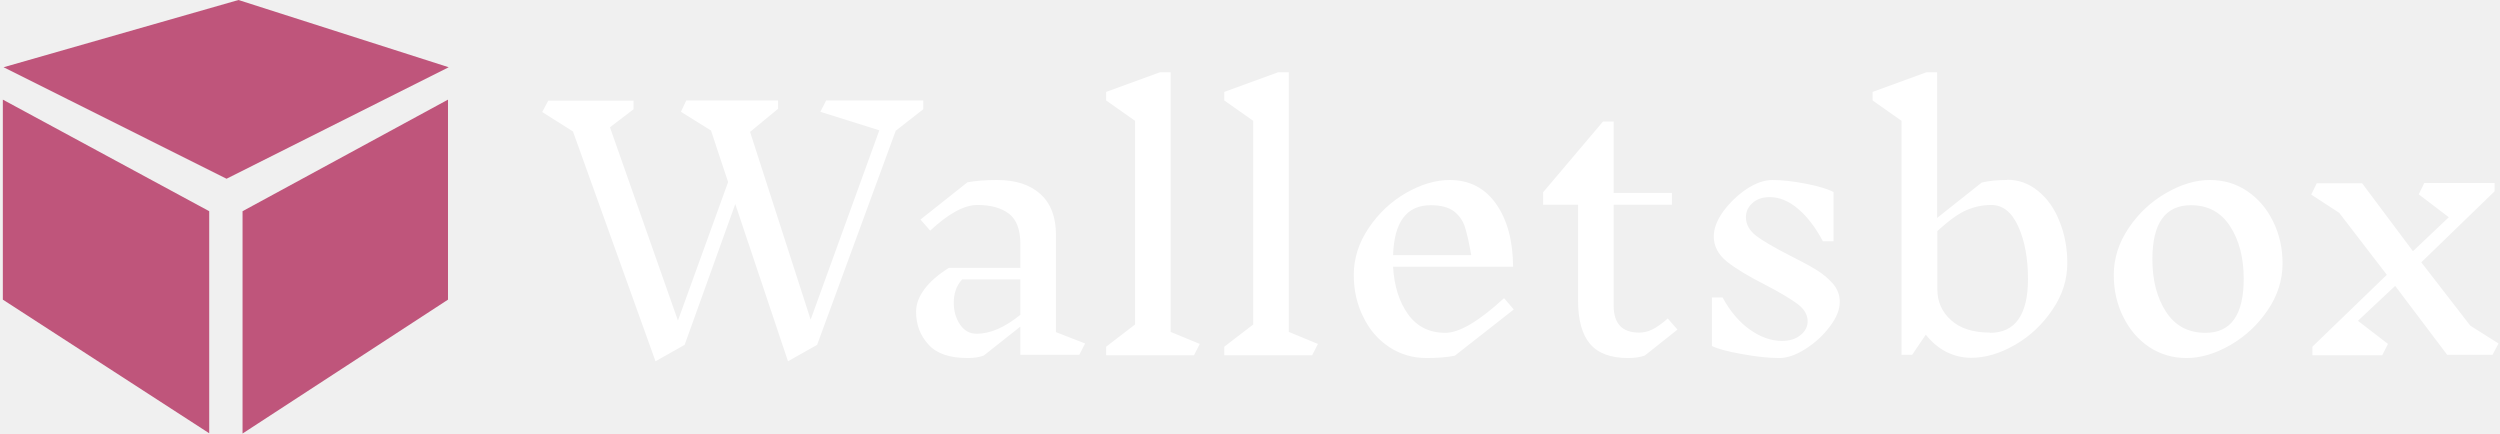
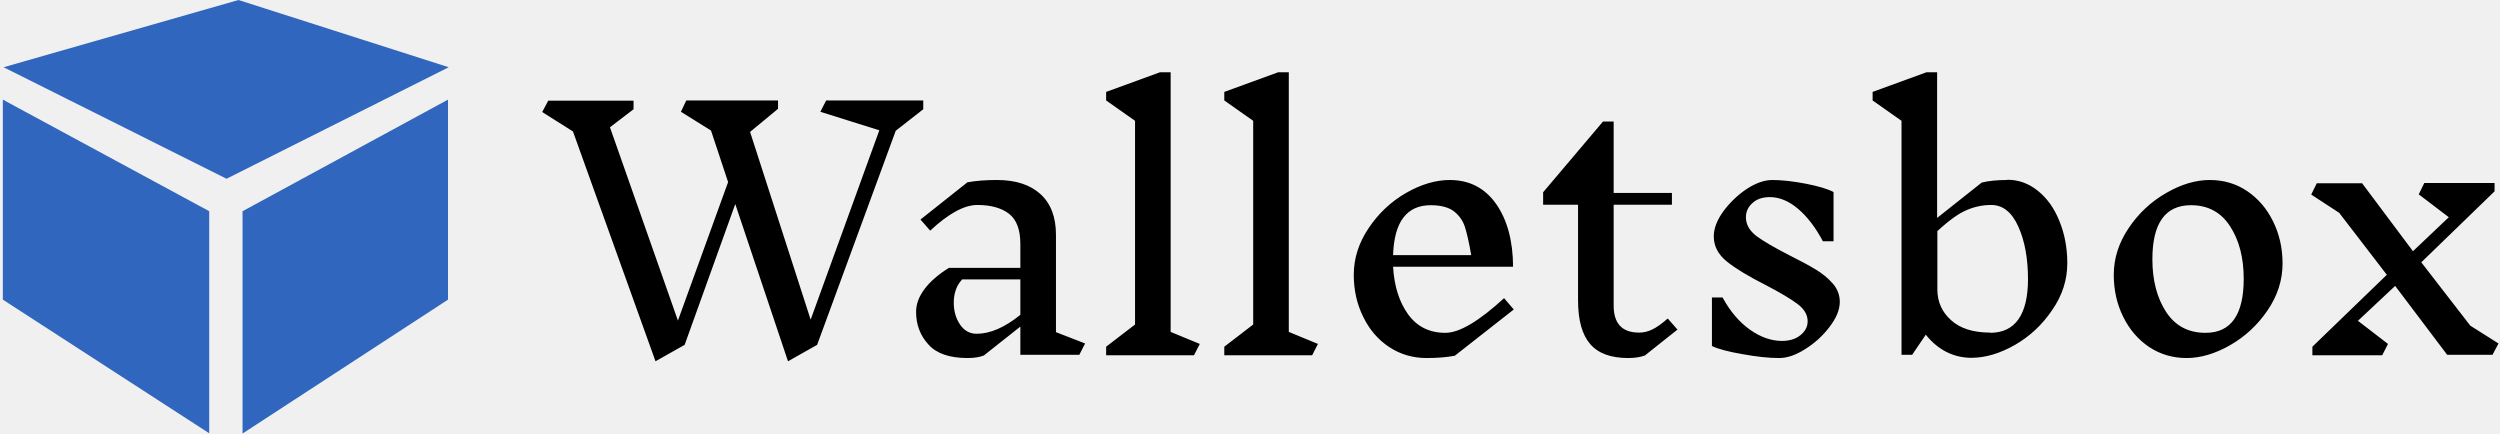
<svg xmlns="http://www.w3.org/2000/svg" data-v-423bf9ae="" viewBox="0 0 519 90" class="iconLeft">
-   <g data-v-423bf9ae="" id="3071f8d4-b963-44ee-85ff-bdc8158b7d85" fill="#FFFFFF" transform="matrix(4.8,0,0,4.8,112.5147,-64.968)">
+   <g data-v-423bf9ae="" id="683d4dab-3731-49f1-b766-d99fe8daa531" fill="#000000" transform="matrix(4.8,0,0,4.8,112.5147,-64.968)">
    <path d="M16.49 18.26L15.30 19.19L11.90 28.45L10.64 29.16L8.36 22.36L6.17 28.45L4.91 29.16L1.34 19.22L0.01 18.38L0.27 17.89L3.96 17.89L3.96 18.26L2.94 19.04L5.88 27.40L8.05 21.41L7.31 19.18L6.01 18.37L6.24 17.88L10.21 17.88L10.21 18.24L9.00 19.24L11.62 27.36L14.59 19.17L12.04 18.37L12.29 17.88L16.49 17.88L16.49 18.26ZM23.49 28.39L23.24 28.88L20.69 28.88L20.69 27.66L19.11 28.91L19.11 28.91Q18.83 29.02 18.41 29.02L18.41 29.02L18.41 29.02Q17.23 29.02 16.71 28.43L16.71 28.43L16.71 28.43Q16.18 27.85 16.18 27.02L16.18 27.02L16.18 27.02Q16.18 26.52 16.55 26.03L16.55 26.03L16.55 26.03Q16.91 25.55 17.60 25.12L17.60 25.12L20.69 25.12L20.69 24.09L20.69 24.09Q20.69 23.16 20.20 22.78L20.20 22.78L20.20 22.78Q19.70 22.40 18.83 22.40L18.83 22.40L18.83 22.40Q17.98 22.40 16.79 23.51L16.79 23.51L16.37 23.03L18.40 21.42L18.40 21.42Q18.94 21.32 19.68 21.32L19.68 21.32L19.68 21.32Q20.89 21.32 21.56 21.93L21.56 21.93L21.56 21.93Q22.23 22.54 22.23 23.69L22.23 23.69L22.23 27.90L23.49 28.39ZM18.80 27.97L18.80 27.97Q19.68 27.97 20.69 27.15L20.69 27.15L20.69 25.62L18.17 25.62L18.17 25.62Q17.96 25.86 17.89 26.10L17.89 26.10L17.89 26.10Q17.81 26.33 17.81 26.63L17.81 26.63L17.81 26.63Q17.81 27.17 18.08 27.57L18.08 27.57L18.08 27.57Q18.35 27.97 18.80 27.97L18.80 27.97ZM28.45 28.41L28.20 28.90L24.40 28.90L24.40 28.53L25.65 27.57L25.65 18.76L24.40 17.88L24.40 17.51L26.73 16.66L27.19 16.66L27.19 27.89L28.45 28.41ZM33.56 28.41L33.31 28.90L29.51 28.90L29.51 28.53L30.76 27.57L30.76 18.76L29.51 17.88L29.51 17.51L31.84 16.66L32.30 16.66L32.30 27.89L33.56 28.41ZM42.03 26.92L39.48 28.92L39.48 28.92Q38.96 29.02 38.26 29.02L38.26 29.02L38.26 29.02Q37.37 29.02 36.65 28.55L36.65 28.55L36.65 28.55Q35.92 28.07 35.52 27.24L35.52 27.24L35.52 27.24Q35.11 26.42 35.11 25.42L35.11 25.42L35.11 25.42Q35.11 24.35 35.76 23.39L35.76 23.39L35.76 23.39Q36.40 22.44 37.37 21.88L37.37 21.88L37.37 21.88Q38.35 21.32 39.26 21.32L39.26 21.32L39.26 21.32Q40.54 21.32 41.27 22.36L41.27 22.36L41.27 22.36Q41.99 23.39 42 25.07L42 25.07L36.81 25.07L36.81 25.07Q36.88 26.32 37.46 27.13L37.46 27.13L37.46 27.13Q38.04 27.93 39.07 27.93L39.07 27.93L39.07 27.93Q39.98 27.93 41.61 26.43L41.61 26.43L42.03 26.92ZM38.44 22.41L38.44 22.41Q36.88 22.41 36.81 24.57L36.81 24.57L40.19 24.57L40.19 24.57Q40.05 23.77 39.92 23.36L39.92 23.36L39.92 23.36Q39.79 22.95 39.45 22.68L39.45 22.68L39.45 22.68Q39.10 22.41 38.43 22.41L38.43 22.41L38.44 22.41ZM49.11 27.79L47.70 28.91L47.70 28.91Q47.40 29.02 46.98 29.02L46.98 29.02L46.98 29.02Q45.85 29.02 45.33 28.41L45.33 28.41L45.33 28.41Q44.81 27.80 44.81 26.53L44.81 26.53L44.81 22.39L43.30 22.39L43.30 21.85L45.89 18.79L46.35 18.79L46.35 21.88L48.87 21.88L48.87 22.39L46.35 22.39L46.35 26.75L46.35 26.75Q46.35 27.92 47.45 27.92L47.45 27.92L47.45 27.92Q47.74 27.92 48.01 27.79L48.01 27.79L48.01 27.79Q48.29 27.66 48.69 27.31L48.69 27.31L49.11 27.79ZM54.74 27.43L54.74 27.43Q54.74 27.01 54.30 26.68L54.30 26.68L54.30 26.68Q53.86 26.35 52.92 25.86L52.92 25.86L52.92 25.86Q51.83 25.31 51.25 24.85L51.25 24.85L51.25 24.85Q50.68 24.39 50.68 23.76L50.68 23.76L50.68 23.76Q50.68 23.25 51.09 22.68L51.09 22.68L51.09 22.68Q51.51 22.11 52.10 21.71L52.10 21.71L52.10 21.71Q52.70 21.32 53.21 21.32L53.21 21.32L53.21 21.32Q53.83 21.32 54.66 21.48L54.66 21.48L54.66 21.48Q55.48 21.64 55.86 21.84L55.86 21.84L55.86 23.97L55.40 23.97L55.40 23.97Q54.92 23.07 54.33 22.57L54.33 22.57L54.33 22.57Q53.73 22.06 53.10 22.06L53.10 22.06L53.10 22.06Q52.63 22.06 52.35 22.32L52.35 22.32L52.35 22.32Q52.07 22.57 52.07 22.93L52.07 22.93L52.07 22.93Q52.07 23.39 52.52 23.74L52.52 23.74L52.52 23.74Q52.98 24.08 53.94 24.57L53.94 24.57L53.94 24.57Q54.66 24.93 55.09 25.19L55.09 25.19L55.09 25.19Q55.52 25.45 55.83 25.80L55.83 25.80L55.83 25.80Q56.13 26.15 56.13 26.59L56.13 26.59L56.13 26.59Q56.13 27.10 55.69 27.67L55.69 27.67L55.69 27.67Q55.26 28.24 54.64 28.63L54.64 28.63L54.64 28.63Q54.03 29.02 53.51 29.02L53.51 29.02L53.51 29.02Q52.84 29.02 51.91 28.85L51.91 28.85L51.91 28.85Q50.99 28.69 50.60 28.50L50.60 28.50L50.60 26.40L51.06 26.40L51.06 26.40Q51.55 27.30 52.24 27.79L52.24 27.79L52.24 27.79Q52.93 28.28 53.63 28.28L53.63 28.28L53.63 28.28Q54.12 28.28 54.43 28.03L54.43 28.03L54.43 28.03Q54.74 27.78 54.74 27.43L54.74 27.43ZM63.38 21.31L63.38 21.31Q64.11 21.31 64.70 21.79L64.70 21.79L64.70 21.79Q65.30 22.27 65.63 23.10L65.63 23.10L65.63 23.10Q65.97 23.93 65.97 24.92L65.97 24.92L65.97 24.92Q65.97 26.00 65.32 26.94L65.32 26.94L65.32 26.94Q64.68 27.89 63.71 28.45L63.71 28.45L63.71 28.45Q62.73 29.01 61.82 29.01L61.82 29.01L61.82 29.01Q61.24 29.01 60.73 28.75L60.73 28.75L60.73 28.75Q60.23 28.49 59.85 28.01L59.85 28.01L59.26 28.88L58.80 28.88L58.80 18.76L57.55 17.88L57.55 17.51L59.88 16.66L60.34 16.66L60.34 22.96L62.27 21.43L62.27 21.43Q62.72 21.32 63.36 21.32L63.36 21.32L63.38 21.31ZM62.62 27.93L62.62 27.93Q63.45 27.93 63.86 27.34L63.86 27.34L63.86 27.34Q64.27 26.75 64.27 25.61L64.27 25.61L64.27 25.61Q64.27 24.26 63.85 23.33L63.85 23.33L63.85 23.33Q63.43 22.40 62.68 22.40L62.68 22.40L62.68 22.40Q62.13 22.40 61.62 22.62L61.62 22.62L61.62 22.62Q61.11 22.83 60.35 23.53L60.35 23.53L60.35 26.05L60.35 26.05Q60.35 26.85 60.94 27.38L60.94 27.38L60.94 27.38Q61.53 27.92 62.64 27.92L62.64 27.92L62.62 27.93ZM72.13 21.32L72.13 21.32Q73.04 21.32 73.75 21.80L73.75 21.80L73.75 21.80Q74.47 22.29 74.87 23.11L74.87 23.11L74.87 23.11Q75.28 23.94 75.28 24.93L75.28 24.93L75.28 24.93Q75.28 26.01 74.63 26.96L74.63 26.96L74.63 26.96Q73.99 27.90 73.02 28.46L73.02 28.46L73.02 28.46Q72.04 29.02 71.13 29.02L71.13 29.02L71.13 29.02Q70.24 29.02 69.52 28.55L69.52 28.55L69.52 28.55Q68.80 28.07 68.39 27.24L68.39 27.24L68.39 27.24Q67.98 26.42 67.98 25.42L67.98 25.42L67.98 25.42Q67.98 24.35 68.63 23.39L68.63 23.39L68.63 23.39Q69.27 22.44 70.25 21.88L70.25 21.88L70.25 21.88Q71.22 21.32 72.13 21.32L72.13 21.32ZM71.32 22.41L71.32 22.41Q69.65 22.41 69.65 24.75L69.65 24.75L69.65 24.75Q69.65 26.11 70.24 27.02L70.24 27.02L70.24 27.02Q70.83 27.93 71.95 27.93L71.95 27.93L71.95 27.93Q73.60 27.93 73.60 25.59L73.60 25.59L73.60 25.59Q73.60 24.23 73.01 23.32L73.01 23.32L73.01 23.32Q72.42 22.41 71.32 22.41L71.32 22.41ZM84.62 28.39L84.36 28.88L82.40 28.88L80.15 25.90L78.54 27.41L79.84 28.41L79.59 28.90L76.57 28.90L76.57 28.53L79.79 25.42L77.73 22.74L76.52 21.95L76.76 21.46L78.72 21.46L80.92 24.40L82.47 22.93L81.17 21.94L81.41 21.45L84.45 21.45L84.45 21.81L81.28 24.88L83.40 27.62L84.62 28.39Z" />
  </g>
-   <g data-v-423bf9ae="" id="96e15217-ee40-43a2-90d8-32061af78611" transform="matrix(1.153846,0,0,1.153846,-10.79996,-13.84615)" stroke="none" fill="#BF557B">
+   <g data-v-423bf9ae="" id="b670f102-d5c5-49dc-9473-9871f76daaba" transform="matrix(1.153846,0,0,1.153846,-10.79996,-13.84615)" stroke="none" fill="#3066BE">
    <path d="M9.871 29.925L47.001 50v39.955L9.871 65.912zM89.963 29.925v35.987L53 90V50zM10 24.098l40.12 20.061 39.972-20.061L52.266 12z" />
  </g>
</svg>
